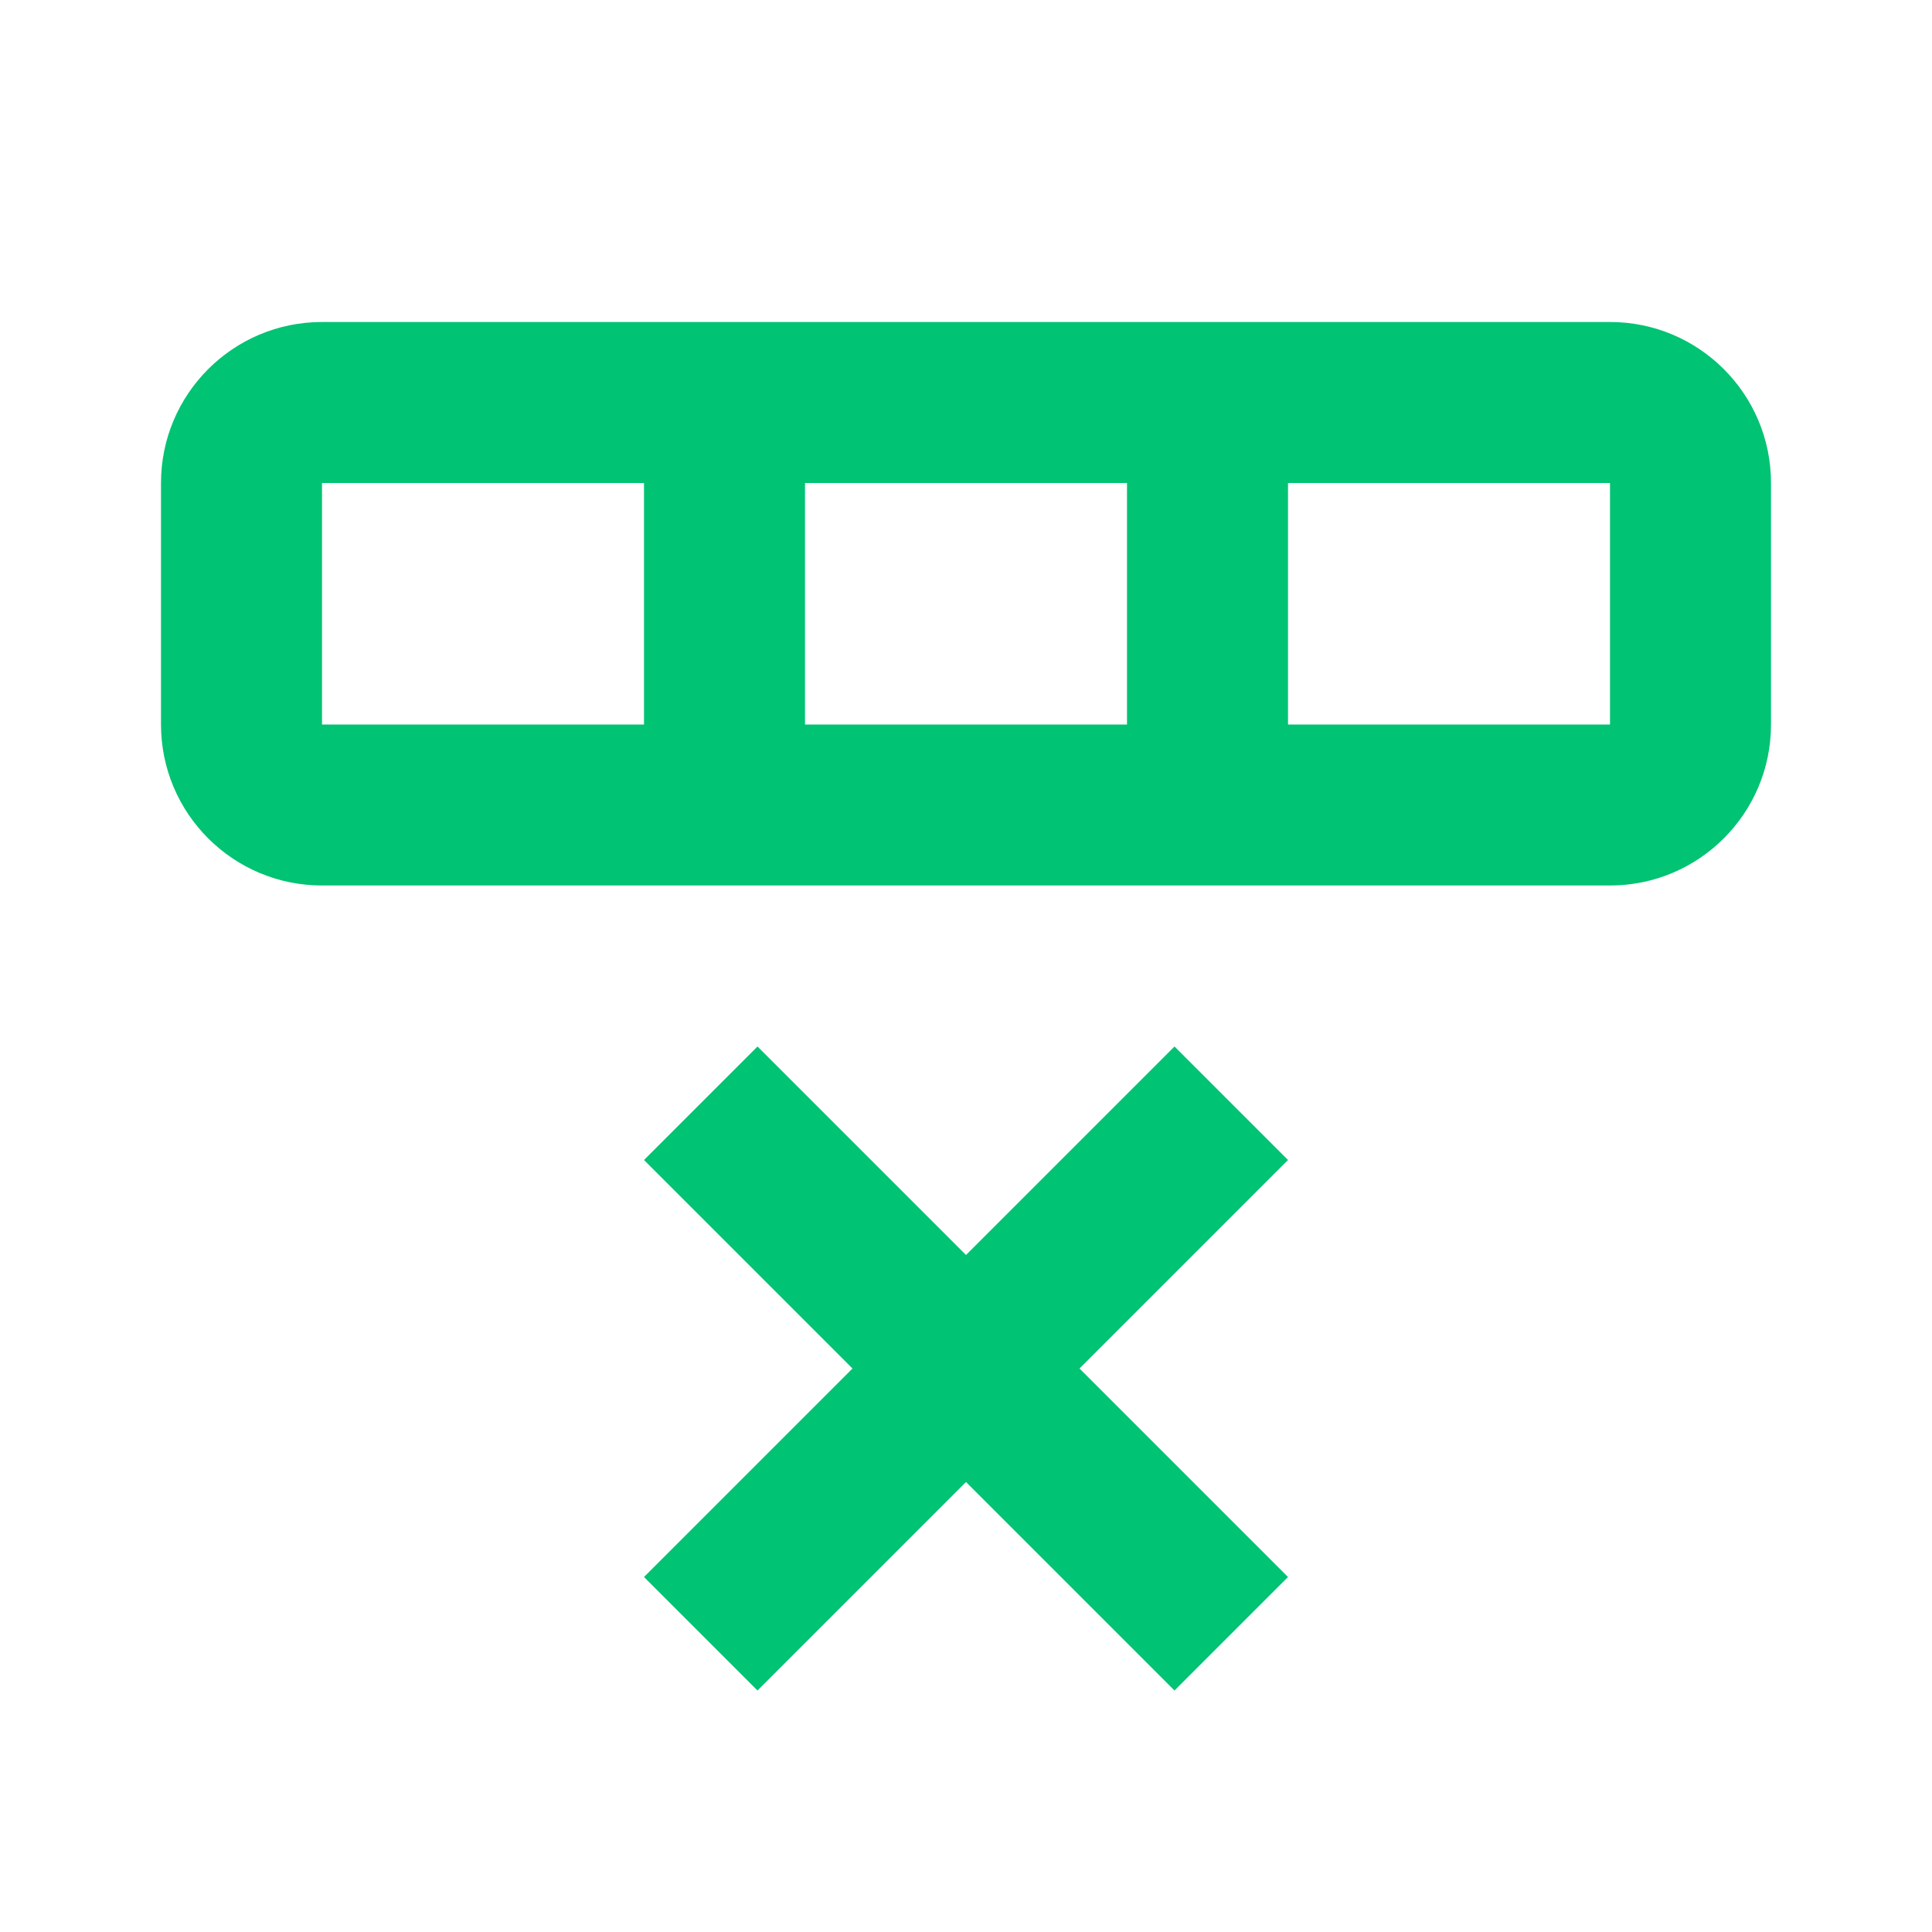
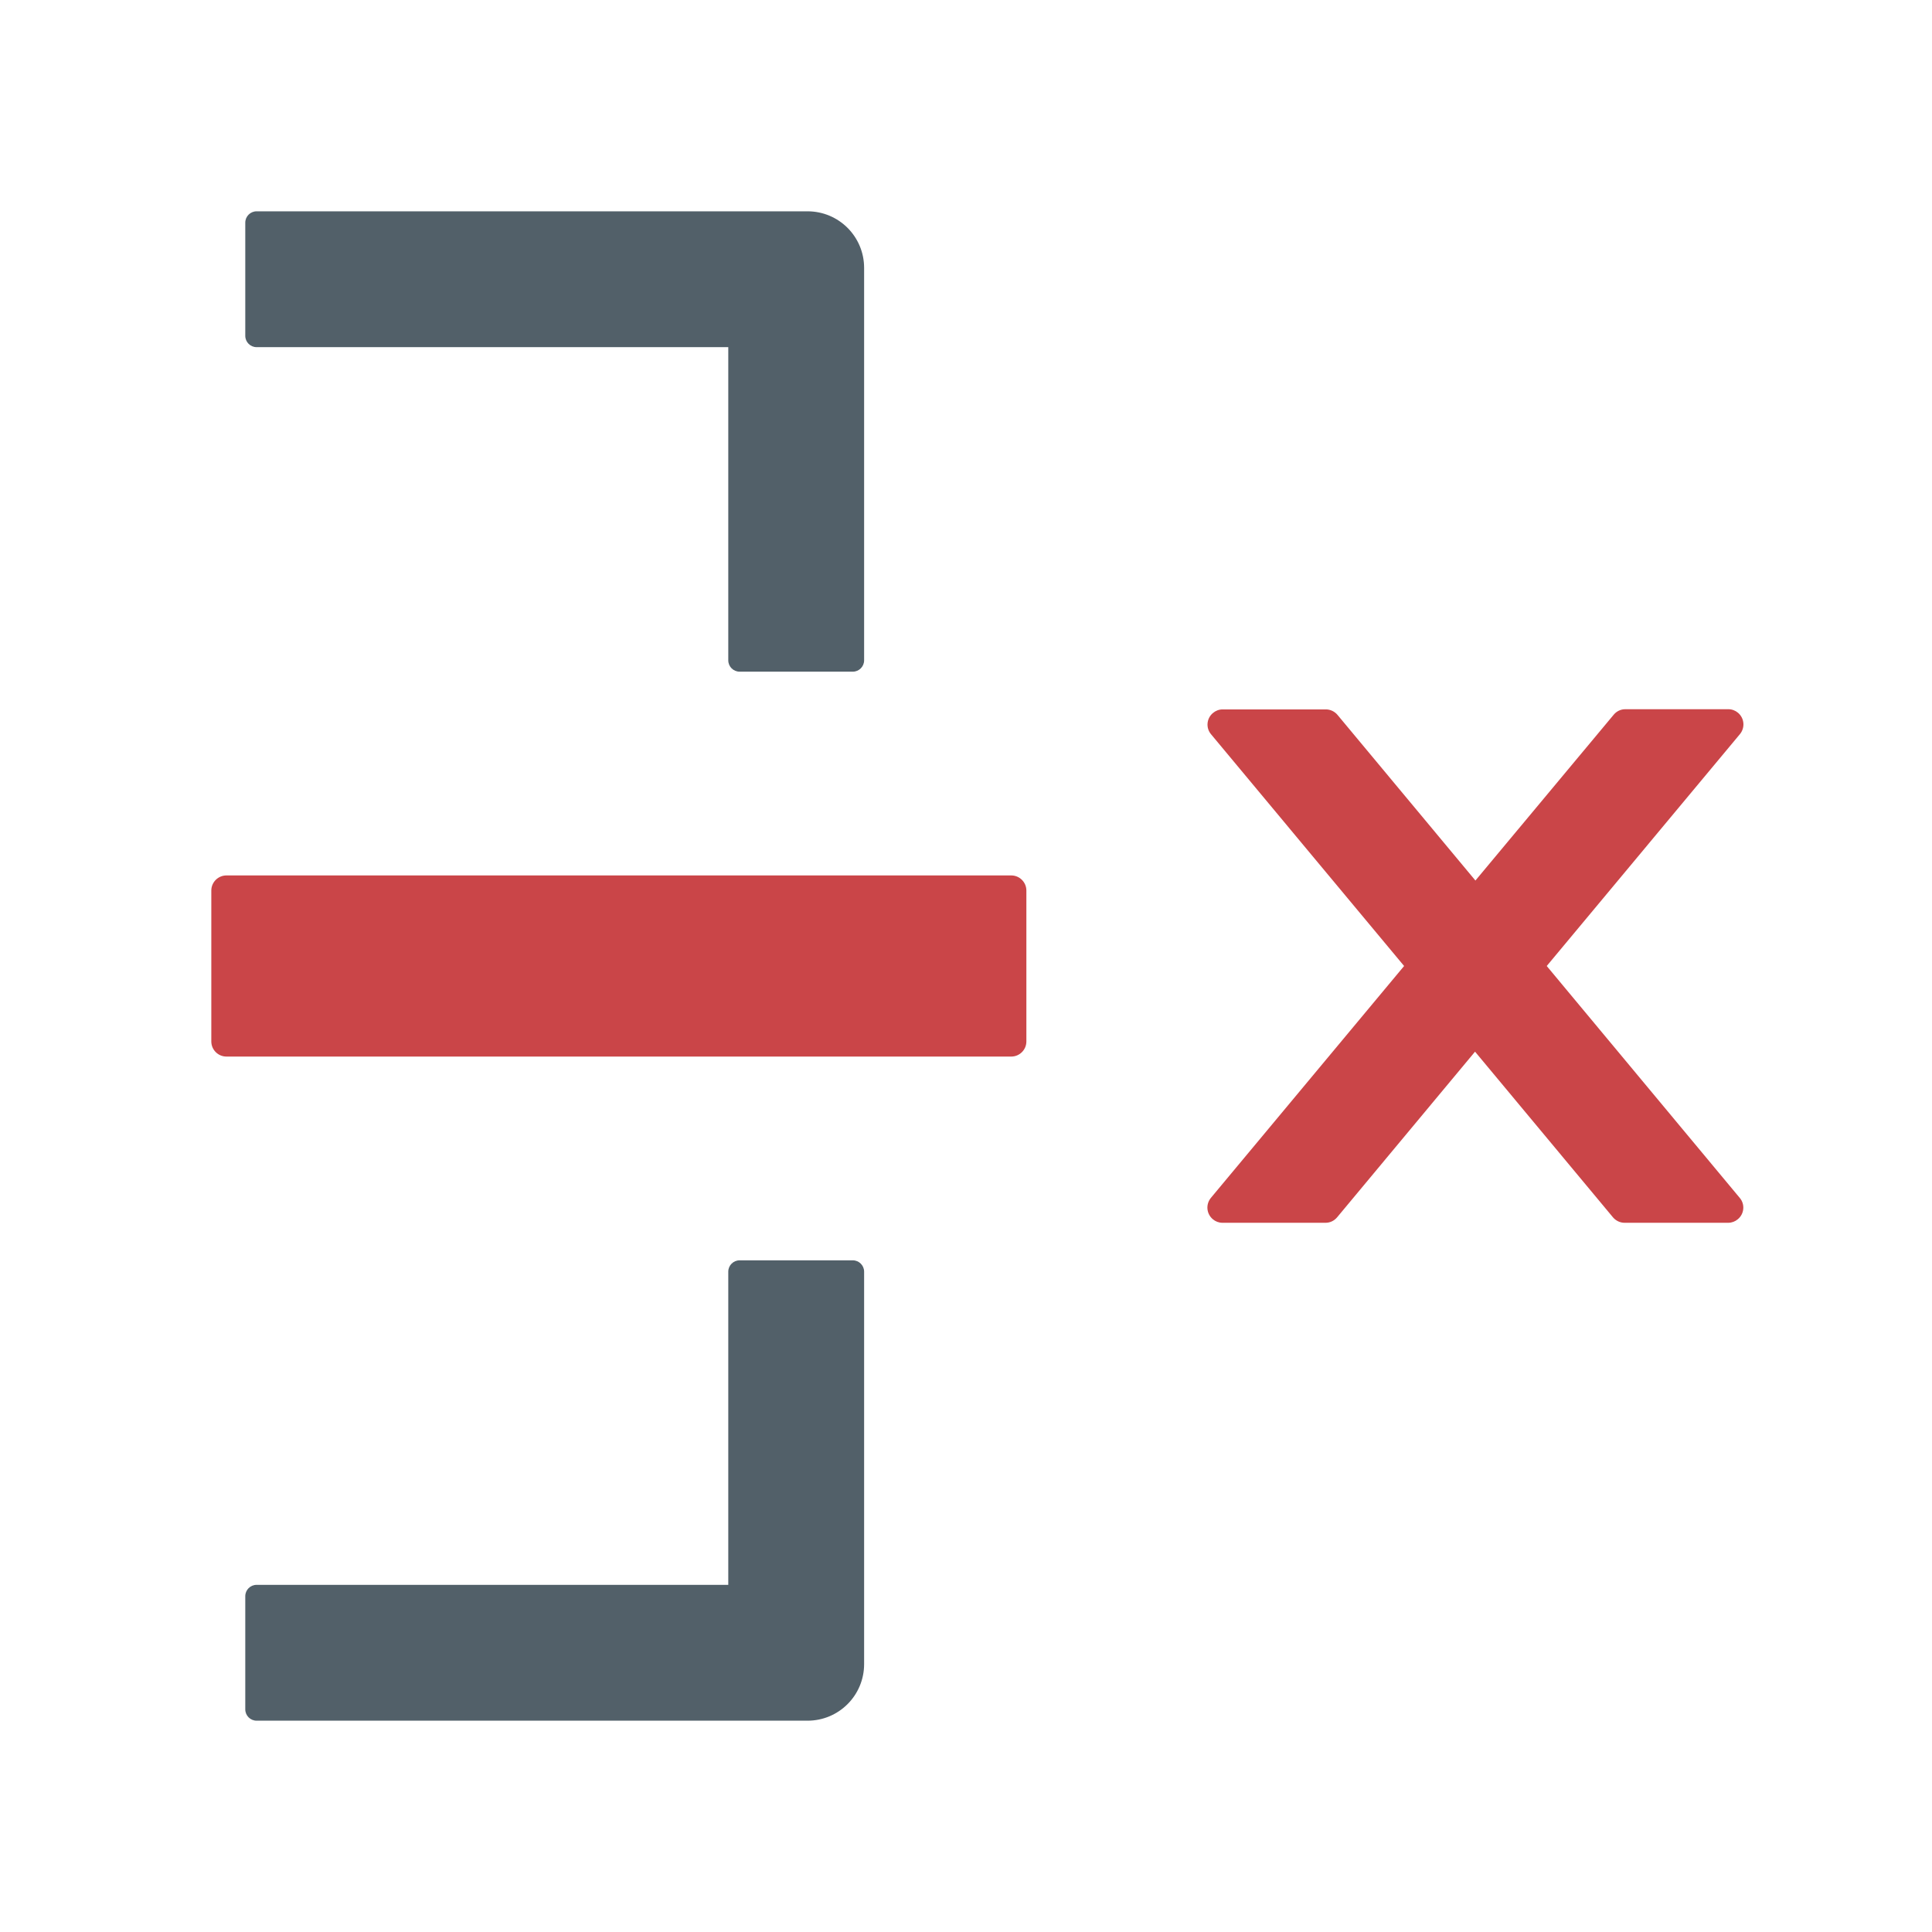
- <svg xmlns="http://www.w3.org/2000/svg" viewBox="0 0 24 24">
-   <path d="M9.41,13L12,15.59 14.59,13 16,14.41 13.41,17 16,19.59 14.59,21 12,18.41 9.41,21 8,19.59 10.59,17 8,14.41 9.41,13 M22,9A2,2,0,0,1,20,11L4,11A2,2,0,0,1,2,9L2,6A2,2,0,0,1,4,4L20,4A2,2,0,0,1,22,6L22,9 M4,9L8,9 8,6 4,6 4,9 M10,9L14,9 14,6 10,6 10,9 M16,9L20,9 20,6 16,6 16,9z" fill="#00C373" />
+ <svg xmlns="http://www.w3.org/2000/svg" width="100%" height="100%" viewBox="0 0 512 512" version="1.1" xml:space="preserve" style="fill-rule:evenodd;clip-rule:evenodd;stroke-linejoin:round;stroke-miterlimit:2;">
+   <g transform="matrix(0.5,0,0,0.5,0,0)">
+     <path d="M819.8,512L922.2,389.1C925,385.7 924.6,380.7 921.2,377.8C919.8,376.6 918,375.9 916.1,375.9L861.4,375.9C859,375.9 856.8,377 855.3,378.8L782,466.7L708.9,378.9C707.4,377.1 705.1,376 702.8,376L648,376C646.1,376 644.3,376.7 642.9,377.9C639.5,380.7 639,385.8 641.9,389.2L744.2,512L641.8,634.9C639,638.3 639.4,643.3 642.8,646.2C644.2,647.4 646,648.1 647.9,648.1L702.6,648.1C705,648.1 707.2,647 708.7,645.2L781.8,557.4L854.9,645.2C856.4,647 858.7,648.1 861,648.1L916,648.1C917.9,648.1 919.7,647.4 921.1,646.2C924.5,643.4 925,638.3 922.1,634.9L819.8,512Z" style="fill:rgb(202,69,72);" />
+   </g>
+   <g transform="matrix(0.5,0,0,0.5,0,0)">
+     <path d="M536,464L120,464C115.6,464 112,467.6 112,472L112,552C112,556.4 115.6,560 120,560L536,560C540.4,560 544,556.4 544,552L544,472C544,467.6 540.4,464 536,464Z" style="fill:rgb(202,69,72);" />
+   </g>
+   <g transform="matrix(0.5,0,0,0.5,0,0)">
+     <path d="M452,668L392,668C388.7,668 386,670.7 386,674L386,840L136,840C132.7,840 130,842.7 130,846L130,906C130,909.3 132.7,912 136,912L428,912C444.6,912 458,898.6 458,882L458,674C458,670.7 455.3,668 452,668Z" style="fill:rgb(82,96,105);" />
+   </g>
+   <g transform="matrix(0.5,0,0,0.5,0,0)">
+     <path d="M136,184L386,184L386,350C386,353.3 388.7,356 392,356L452,356C455.3,356 458,353.3 458,350L458,142C458,125.4 444.6,112 428,112L136,112C132.7,112 130,114.7 130,118L130,178C130,181.3 132.7,184 136,184Z" style="fill:rgb(82,96,105);" />
+   </g>
</svg>
